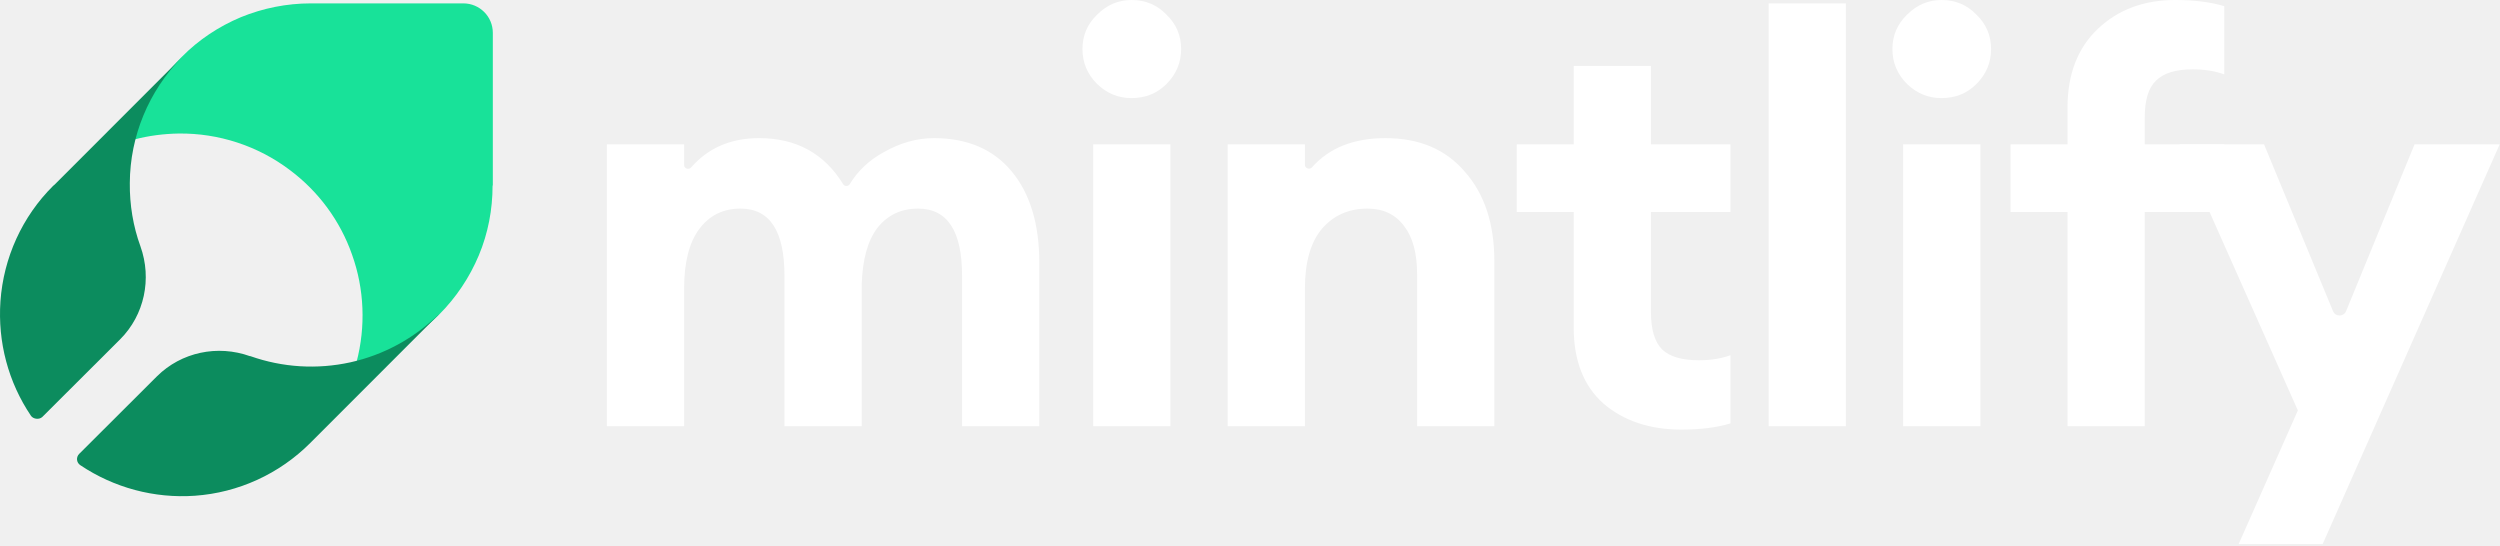
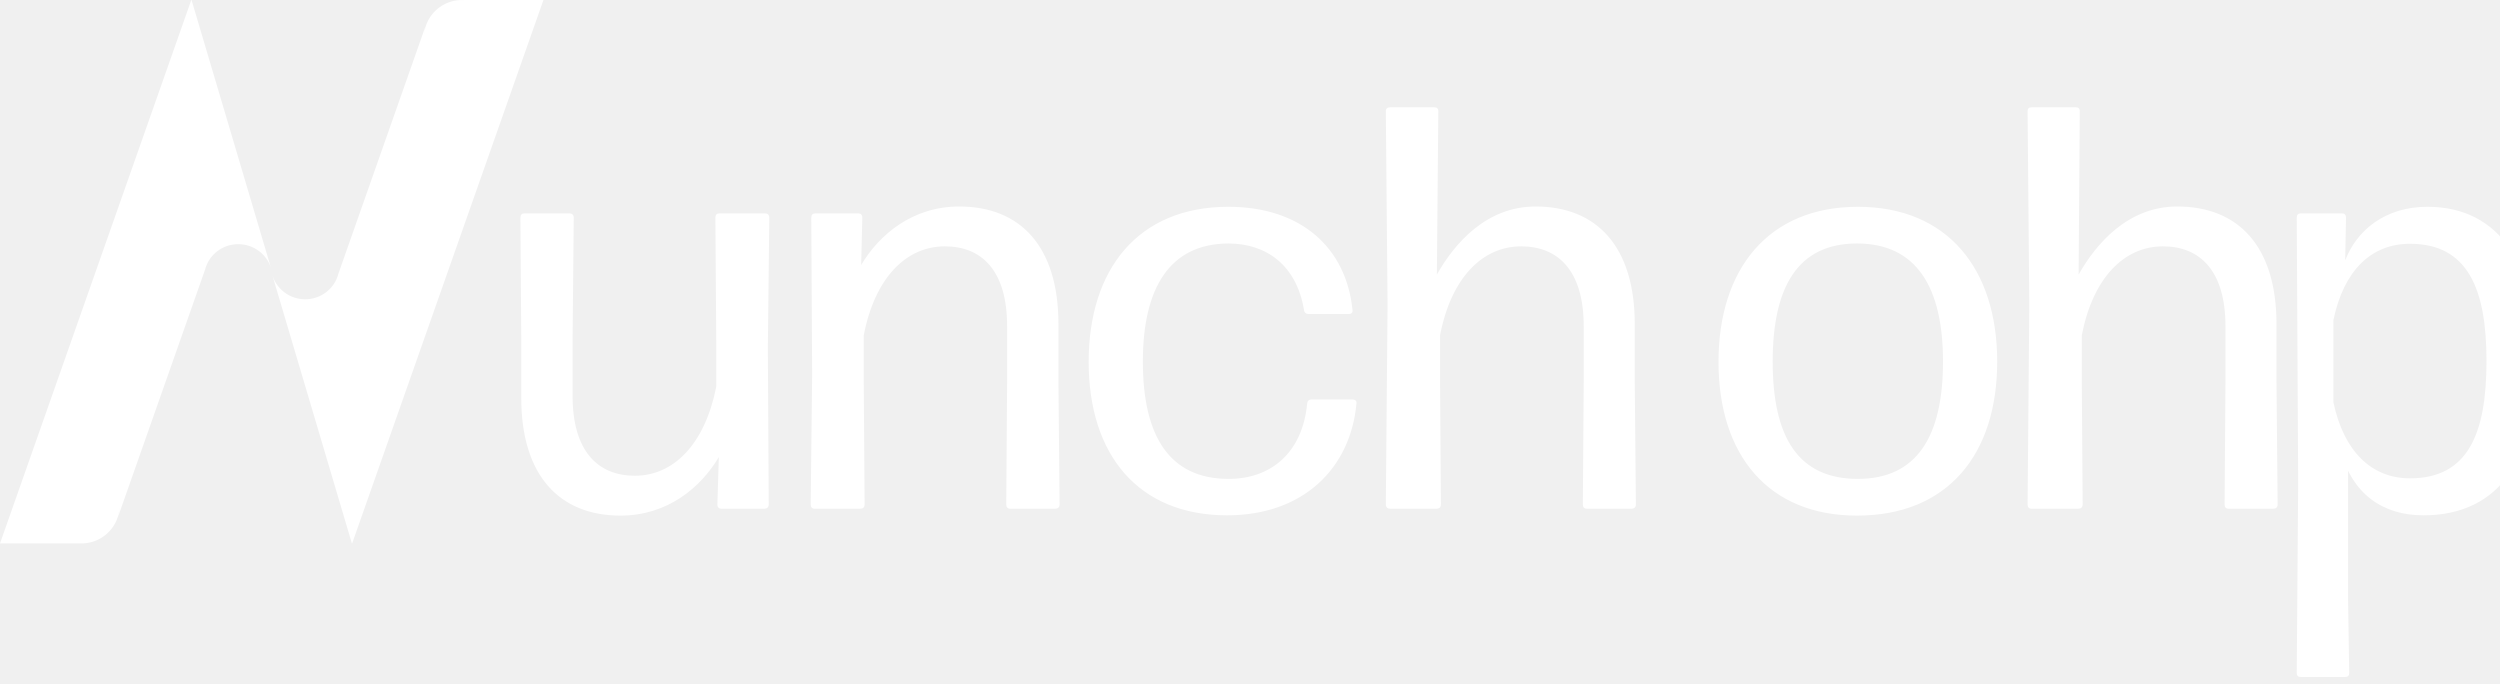
- <svg xmlns="http://www.w3.org/2000/svg" width="1682" height="367" viewBox="0 0 1682 367" fill="none">
-   <path d="M1562.69 366.037H1506.17L1546 276.14L1466.34 97.105H1523.24L1569.66 209.337C1571.28 213.26 1576.84 213.253 1578.45 209.325L1624.52 97.105H1681.79L1562.69 366.037Z" fill="white" />
-   <path d="M1391.02 286.761V142.622H1352.71V97.104H1391.02V72.449C1391.02 49.943 1397.85 32.242 1411.5 19.345C1425.16 6.448 1442.48 0 1463.47 0C1476.37 0 1487.37 1.391 1496.47 4.172V50.069C1490.4 47.793 1483.32 46.656 1475.23 46.656C1463.85 46.656 1455.63 49.184 1450.57 54.242C1445.51 59.046 1442.99 67.265 1442.99 78.897V97.104H1496.47V142.622H1442.99V286.761H1391.02Z" fill="white" />
-   <path d="M1306.22 66.001C1297.37 66.001 1289.66 62.84 1283.08 56.518C1276.51 49.943 1273.22 42.104 1273.22 33C1273.22 23.897 1276.51 16.184 1283.08 9.862C1289.66 3.287 1297.37 0 1306.22 0C1315.58 0 1323.42 3.287 1329.74 9.862C1336.31 16.184 1339.6 23.897 1339.6 33C1339.6 42.104 1336.31 49.943 1329.74 56.518C1323.42 62.84 1315.58 66.001 1306.22 66.001ZM1280.43 286.761V97.104H1332.39V286.761H1280.43Z" fill="white" />
-   <path d="M1189.94 286.761V2.276H1241.91V286.761H1189.94Z" fill="white" />
-   <path d="M1131.24 289.037C1110 289.037 1092.55 283.221 1078.89 271.588C1065.49 259.703 1058.79 242.634 1058.79 220.381V142.622H1020.48V97.104H1058.79V44.38H1110.76V97.104H1164.24V142.622H1110.76V210.14C1110.76 221.772 1113.29 230.117 1118.34 235.174C1123.4 239.979 1131.62 242.381 1143 242.381C1151.09 242.381 1158.17 241.243 1164.24 238.967V284.864C1155.14 287.646 1144.14 289.037 1131.24 289.037Z" fill="white" />
-   <path d="M825.979 286.761V97.104H877.945V110.967C877.945 113.311 881.135 114.347 882.688 112.591C894.273 99.485 910.773 92.932 932.187 92.932C954.946 92.932 972.774 100.518 985.67 115.69C998.82 130.61 1005.39 150.587 1005.39 175.622V286.761H953.429V184.346C953.429 170.438 950.521 159.691 944.704 152.104C938.888 144.265 930.67 140.346 920.049 140.346C907.405 140.346 897.164 144.898 889.325 154.001C881.738 163.105 877.945 176.507 877.945 194.208V286.761H825.979Z" fill="white" />
-   <path d="M761.286 66.001C752.436 66.001 744.723 62.84 738.148 56.518C731.574 49.943 728.286 42.104 728.286 33C728.286 23.897 731.574 16.184 738.148 9.862C744.723 3.287 752.436 0 761.286 0C770.643 0 778.482 3.287 784.804 9.862C791.379 16.184 794.666 23.897 794.666 33C794.666 42.104 791.379 49.943 784.804 56.518C778.482 62.84 770.643 66.001 761.286 66.001ZM735.493 286.761V97.104H787.459V286.761H735.493Z" fill="white" />
-   <path d="M647.273 286.761V185.484C647.273 155.392 637.411 140.346 617.686 140.346C606.307 140.346 597.204 144.645 590.376 153.242C583.801 161.84 580.261 174.61 579.755 191.553V286.761H527.789V185.484C527.789 155.392 517.927 140.346 498.203 140.346C486.571 140.346 477.341 144.898 470.513 154.001C463.685 163.105 460.272 176.507 460.272 194.208V286.761H408.306V97.104H460.272V111.103C460.272 113.435 463.407 114.462 464.939 112.704C476.419 99.522 491.68 92.932 510.72 92.932C535.742 92.932 554.588 103.262 567.259 123.923C568.258 125.553 570.718 125.527 571.712 123.894C577.189 114.891 584.802 107.731 594.548 102.414C605.675 96.093 616.928 92.932 628.307 92.932C650.813 92.932 668.261 100.391 680.652 115.311C693.043 130.231 699.239 150.714 699.239 176.76V286.761H647.273Z" fill="white" />
-   <path d="M331.569 124.833V22.09C331.569 11.065 322.625 2.276 311.764 2.276H209.069C192.938 2.276 176.967 5.472 162.113 11.544C147.26 17.775 133.685 26.724 122.345 38.228L121.546 39.027C106.533 54.207 95.833 73.062 90.402 93.834C100.145 91.277 110.206 89.999 120.268 89.839C147.1 89.52 173.453 98.148 194.855 114.287C214.18 128.668 228.873 148.481 236.859 171.331C245.164 194.5 246.122 219.746 239.893 243.554C260.496 238.122 279.503 227.416 294.675 212.396L295.474 211.597C306.813 200.252 315.917 186.67 322.145 171.81C328.374 156.95 331.409 140.971 331.409 124.833H331.569Z" fill="#18E299" />
-   <path d="M87.337 123.098C87.496 91.579 100.066 61.334 122.182 38.73L36.739 124.212C36.421 124.531 36.102 124.69 35.784 125.008C14.941 145.702 2.371 173.4 0.303 202.69C-1.607 230.07 5.553 257.131 20.828 279.736C22.285 281.892 26.238 282.601 28.466 280.532L80.813 228.319C97.202 211.923 102.293 187.568 94.497 165.759C89.564 152.229 87.178 137.743 87.337 123.098Z" fill="#0C8C5E" />
-   <path d="M294.976 211.605C278.587 227.683 258.062 238.826 235.786 243.761C213.351 248.695 190.121 247.263 168.482 239.622C168.482 239.622 168.323 239.622 168.164 239.622C146.365 231.822 122.022 236.916 105.633 253.153L53.285 305.365C51.057 307.594 51.376 311.255 54.081 313.006C76.674 328.129 103.724 335.451 131.091 333.541C160.368 331.472 187.894 318.896 208.737 298.043L209.533 297.247L294.976 211.765V211.605Z" fill="#0C8C5E" />
+ <svg xmlns="http://www.w3.org/2000/svg" width="172" height="47" viewBox="0 0 172 47" fill="none">
+   <path d="M42.688 35.474C38.506 35.474 35.863 32.731 35.863 27.385V23.361L35.804 14.977C35.804 14.779 35.902 14.681 36.08 14.681H39.177C39.355 14.681 39.473 14.779 39.473 14.977L39.394 23.361V27.247C39.394 31.055 41.15 32.731 43.675 32.731C46.338 32.731 48.488 30.581 49.277 26.616V23.361L49.218 14.977C49.218 14.779 49.317 14.681 49.494 14.681H52.631C52.809 14.681 52.927 14.779 52.927 14.977L52.828 23.913L52.888 34.704C52.888 34.901 52.769 35 52.592 35H49.652C49.455 35 49.356 34.901 49.356 34.704L49.455 31.449C48.212 33.54 45.924 35.474 42.688 35.474ZM56.052 35C55.875 35 55.776 34.901 55.776 34.704L55.875 25.767L55.816 14.977C55.816 14.779 55.914 14.681 56.092 14.681H59.051C59.228 14.681 59.327 14.779 59.327 14.977L59.248 18.232C60.491 16.14 62.779 14.207 65.995 14.207C70.197 14.207 72.821 16.949 72.821 22.296V26.32L72.9 34.704C72.9 34.901 72.781 35 72.604 35H69.506C69.329 35 69.23 34.901 69.23 34.704L69.289 26.32V22.434C69.289 18.626 67.553 16.949 65.009 16.949C62.345 16.949 60.195 19.1 59.426 23.065V26.32L59.485 34.704C59.485 34.901 59.367 35 59.189 35H56.052ZM84.429 35.454C78.313 35.454 74.9 31.291 74.9 24.899C74.9 18.508 78.313 14.227 84.508 14.227C89.538 14.227 92.616 17.068 93.05 21.309C93.089 21.506 92.971 21.605 92.793 21.605H90.031C89.854 21.605 89.735 21.506 89.716 21.329C89.203 18.232 87.112 16.752 84.508 16.752C80.503 16.772 78.629 19.77 78.629 24.88C78.629 30.068 80.503 32.929 84.488 32.948C87.427 32.968 89.617 31.153 89.933 27.76C89.952 27.582 90.051 27.484 90.229 27.484H93.05C93.227 27.484 93.346 27.582 93.326 27.74C92.931 32.199 89.676 35.454 84.429 35.454ZM95.641 35C95.464 35 95.345 34.901 95.345 34.704L95.464 20.974L95.345 7.658C95.345 7.46 95.464 7.382 95.641 7.382H98.679C98.857 7.382 98.956 7.46 98.956 7.658L98.857 18.89C100.061 16.759 102.251 14.207 105.645 14.207C109.847 14.207 112.471 16.949 112.471 22.296V26.32L112.549 34.704C112.549 34.901 112.431 35 112.254 35H109.176C108.998 35 108.9 34.901 108.9 34.704L108.959 26.32V22.434C108.959 18.626 107.203 16.949 104.659 16.949C101.995 16.949 99.845 19.1 99.076 23.065V26.32L99.135 34.704C99.135 34.901 99.016 35 98.839 35H95.641ZM127.762 35.474C121.646 35.474 118.233 31.291 118.233 24.899C118.233 18.528 121.646 14.227 127.82 14.227C133.994 14.227 137.407 18.508 137.407 24.88C137.407 31.271 133.994 35.474 127.762 35.474ZM127.82 32.948C131.864 32.948 133.679 30.048 133.679 24.88C133.679 19.751 131.845 16.752 127.762 16.752C123.678 16.752 121.961 19.751 121.961 24.88C121.961 30.029 123.678 32.948 127.82 32.948ZM139.774 35C139.596 35 139.498 34.901 139.498 34.704L139.616 20.974L139.498 7.658C139.498 7.46 139.596 7.382 139.774 7.382H142.812C142.989 7.382 143.088 7.46 143.088 7.658L143.009 18.89C144.213 16.759 146.403 14.207 149.797 14.207C153.999 14.207 156.623 16.949 156.623 22.296V26.32L156.701 34.704C156.701 34.901 156.583 35 156.406 35H153.328C153.151 35 153.052 34.901 153.052 34.704L153.111 26.32V22.434C153.111 18.626 151.355 16.949 148.811 16.949C146.147 16.949 143.997 19.1 143.227 23.065V26.32L143.287 34.704C143.287 34.901 143.168 35 142.991 35H139.774ZM166.733 35.454C163.893 35.454 161.84 33.953 161.032 31.035L161.546 31.094V41.131L161.625 46.3C161.625 46.497 161.526 46.576 161.349 46.576H158.292C158.114 46.576 158.016 46.497 158.016 46.3L158.114 33.224L158.016 14.977C158.016 14.779 158.114 14.681 158.292 14.681H161.13C161.308 14.681 161.406 14.779 161.406 14.977L161.349 17.916C162.137 15.864 164.072 14.227 167.009 14.227C172.036 14.227 174.561 18.33 174.561 24.84C174.561 31.429 172.036 35.454 166.733 35.454ZM165.806 32.909C169.791 32.909 171.071 29.851 171.071 24.84C171.071 19.889 169.791 16.772 165.806 16.772C163.143 16.772 161.25 18.607 160.539 22.02V27.681C161.25 31.035 163.143 32.909 165.806 32.909Z" fill="white" />
+   <path d="M24.227 37.389H24.21L20.799 25.887L18.742 18.952H18.743C19.042 19.901 19.938 20.59 20.996 20.59C21.954 20.59 22.779 20.026 23.146 19.215C23.203 19.091 23.248 18.962 23.282 18.829L29.271 1.812C29.214 2.002 29.181 2.202 29.171 2.408C29.185 2.219 29.219 2.035 29.273 1.859L29.348 1.645C29.716 0.721 30.605 0.056 31.657 0.003H31.896C31.886 0.002 31.876 0.001 31.866 0H37.389L24.227 37.389ZM16.59 11.502L18.645 18.436H18.645C18.346 17.487 17.45 16.799 16.392 16.799C15.434 16.799 14.609 17.362 14.241 18.173C14.185 18.296 14.139 18.426 14.105 18.56L8.116 35.576C8.186 35.348 8.223 35.104 8.223 34.853C8.223 34.852 8.222 34.85 8.222 34.849C8.216 35.084 8.182 35.313 8.116 35.528L8.041 35.744C7.672 36.668 6.783 37.333 5.73 37.386H5.502C5.509 37.386 5.516 37.387 5.522 37.388H0L13.16 0H13.178L16.59 11.502Z" fill="white" />
</svg>
